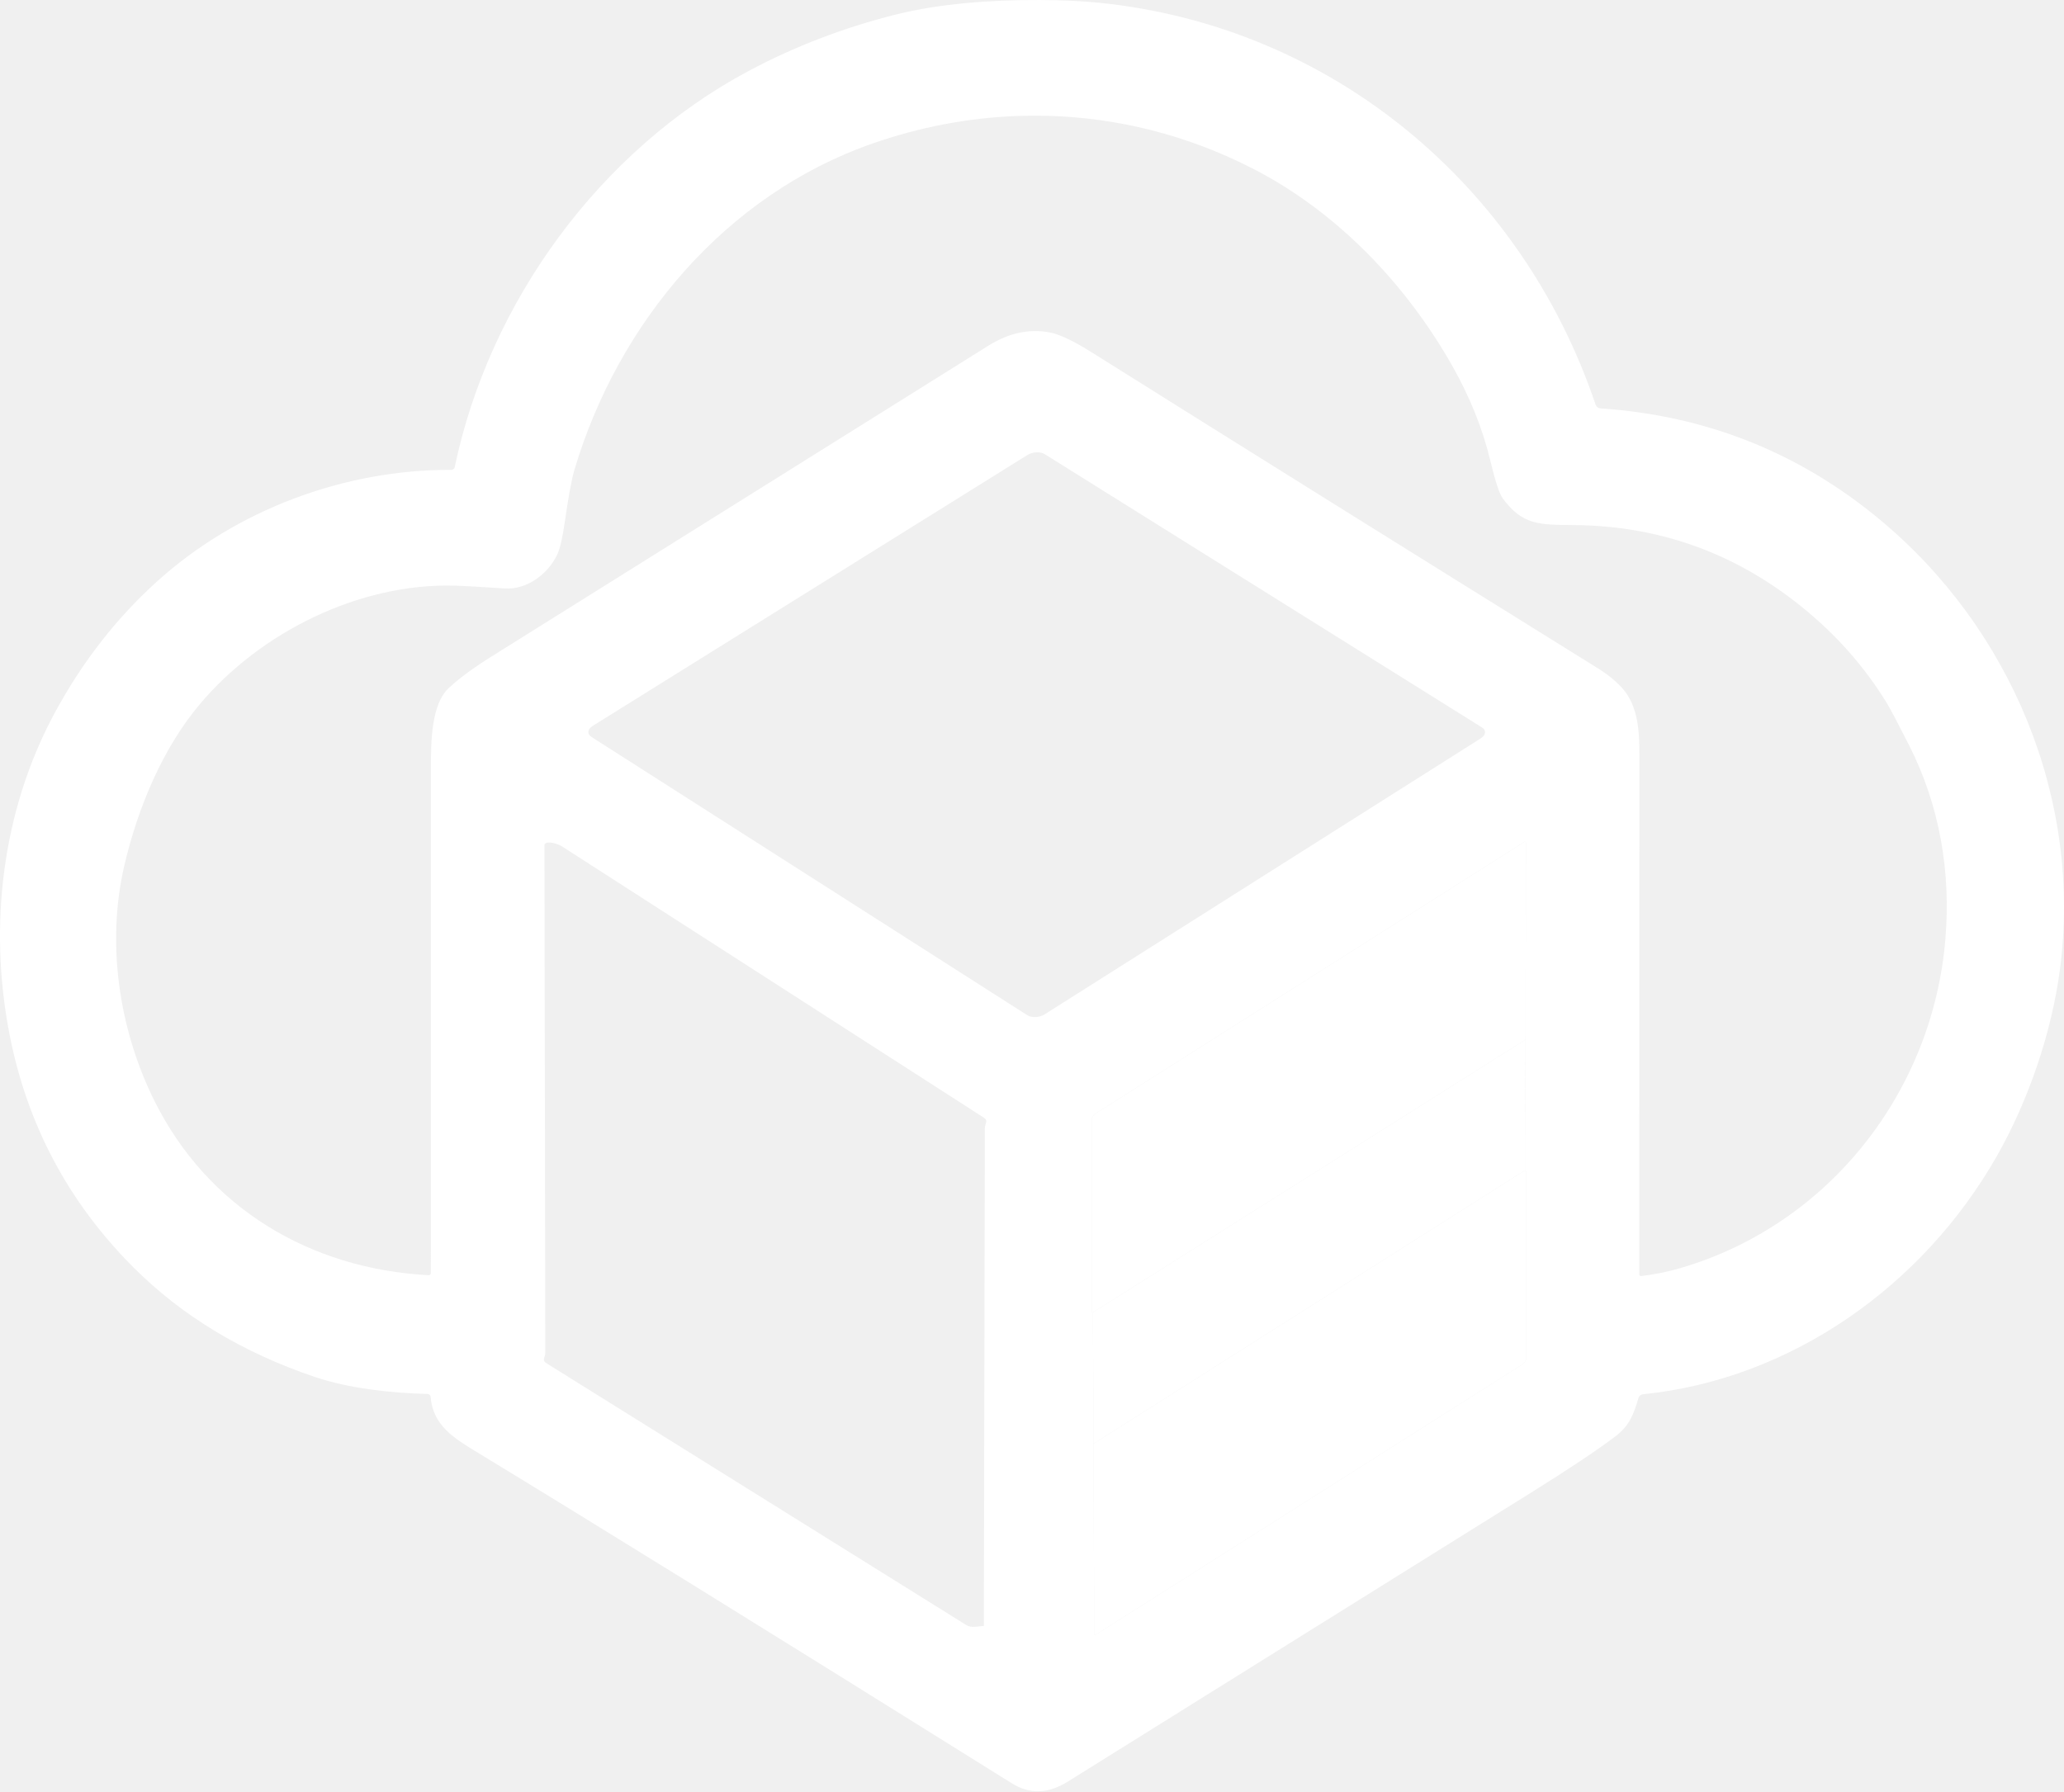
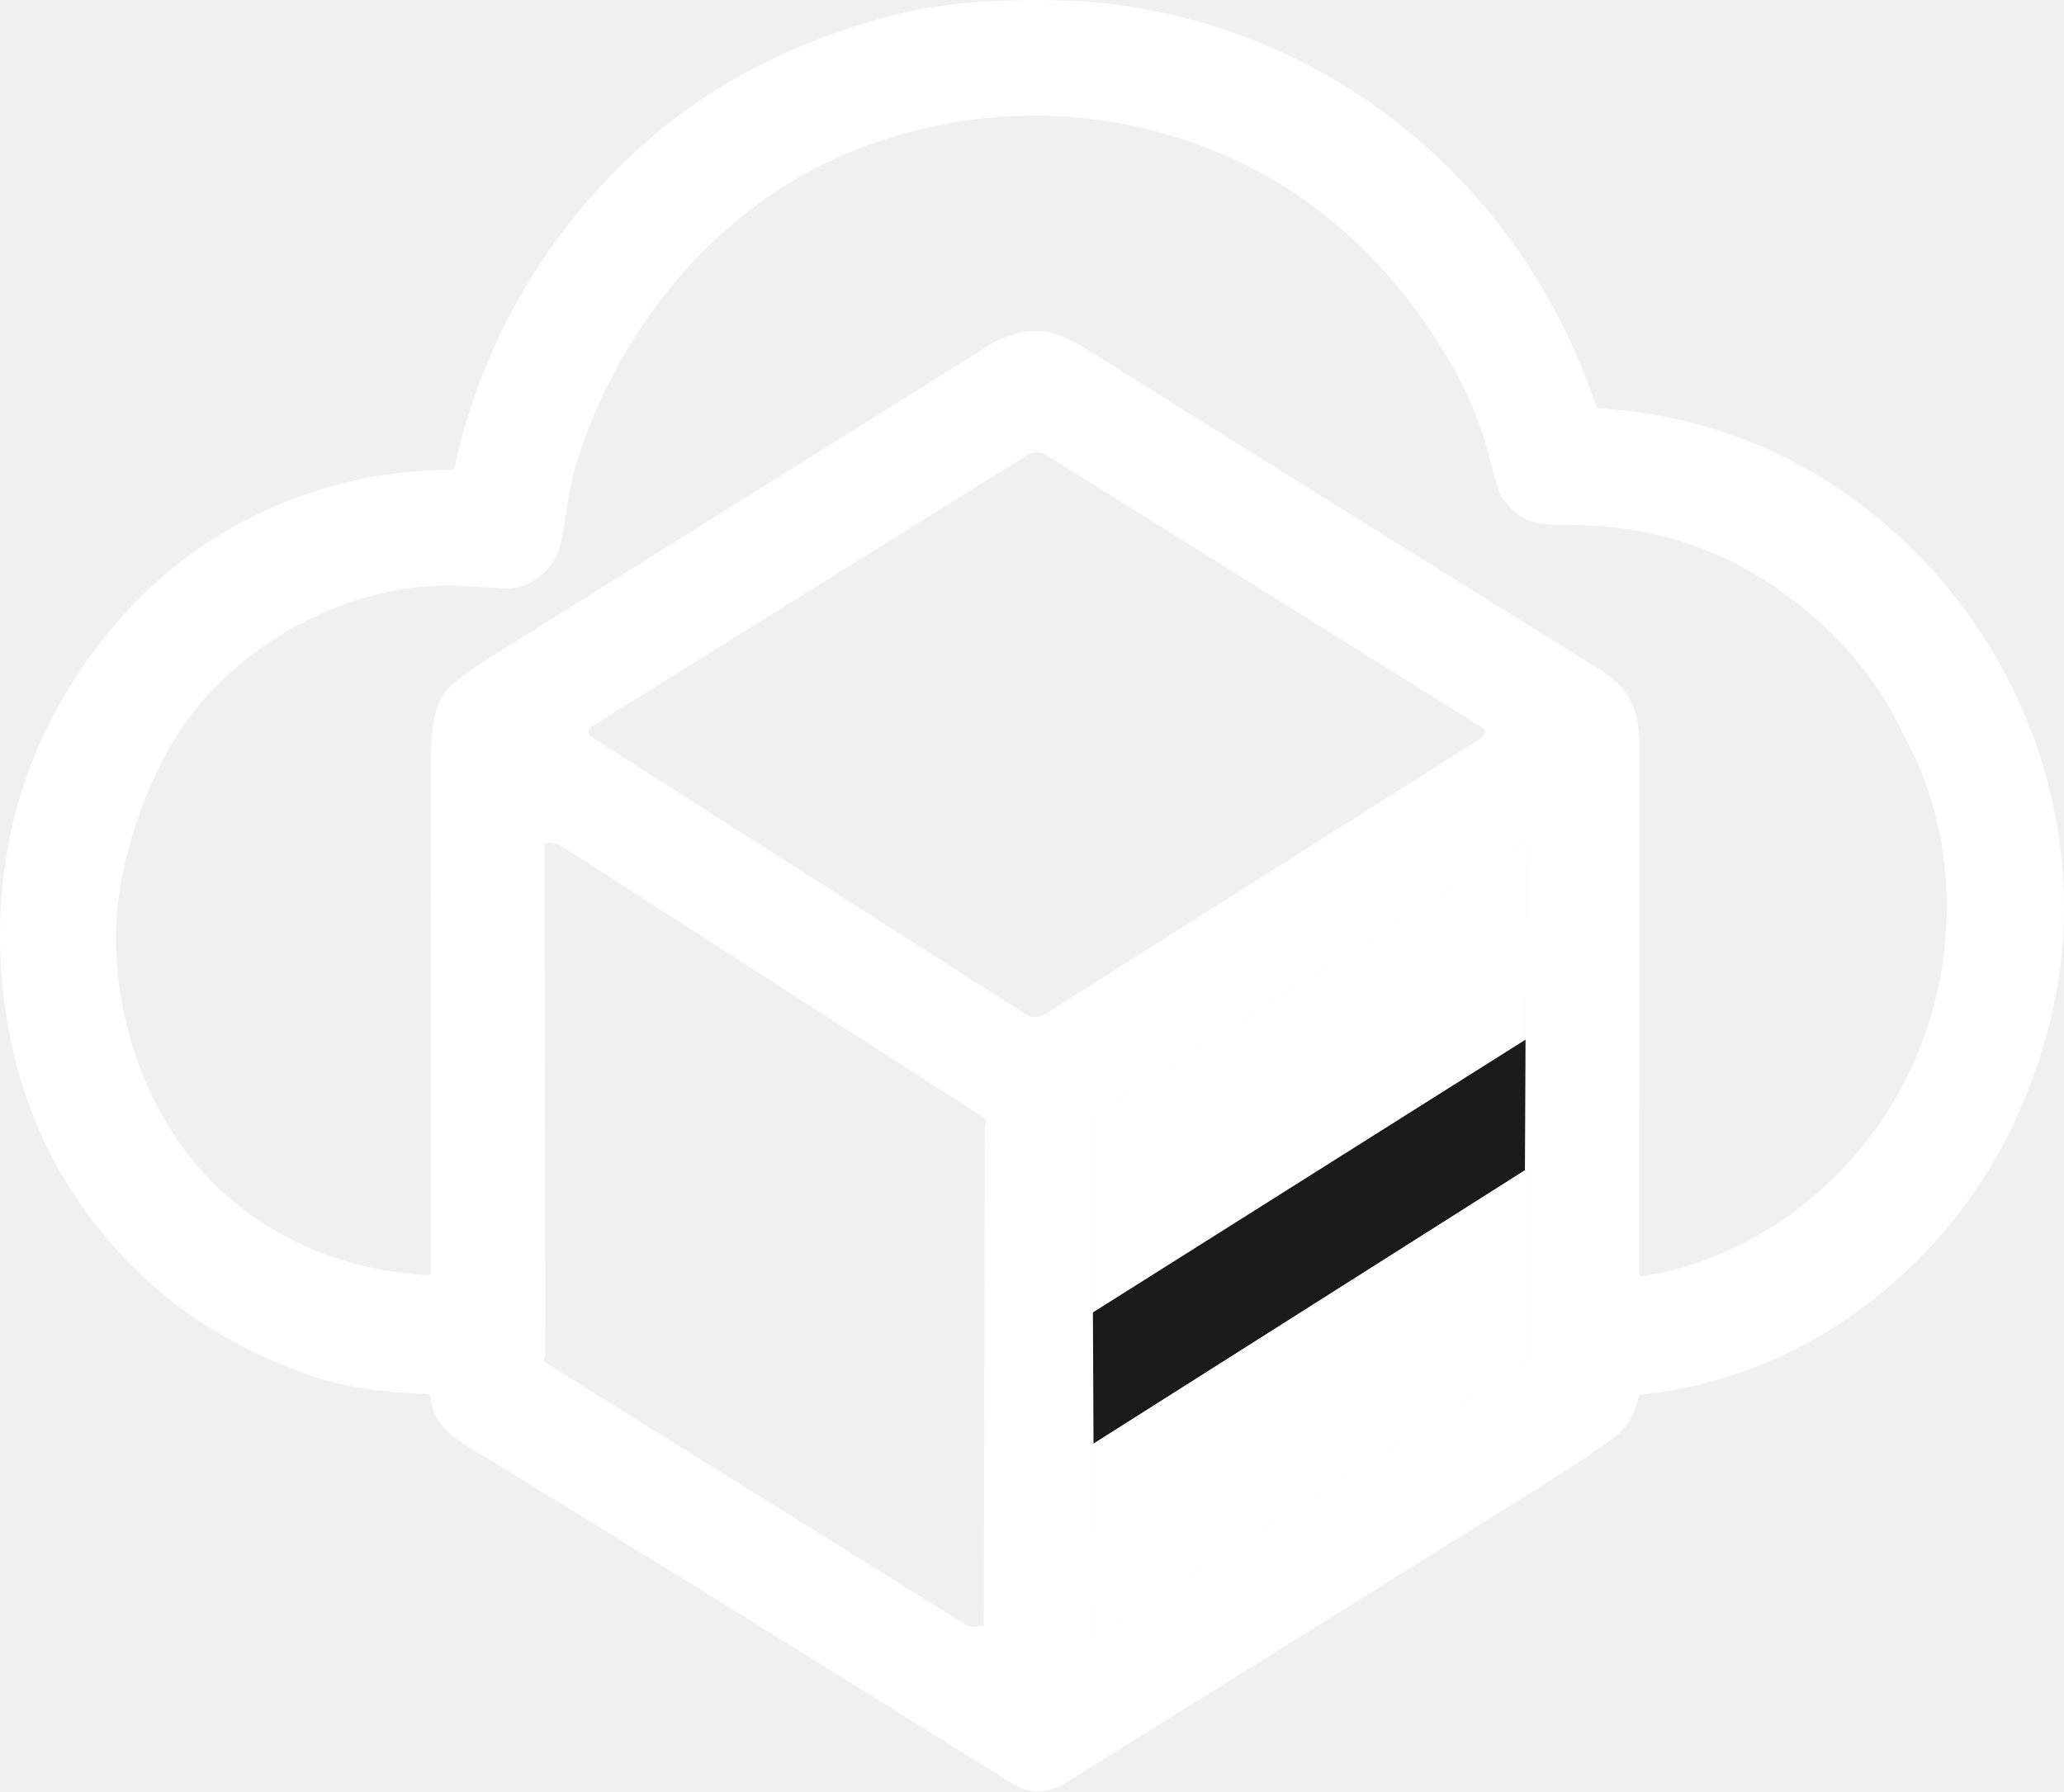
<svg xmlns="http://www.w3.org/2000/svg" width="407.28" height="353.538" viewBox="0 0 407.28 353.538" fill="none" version="1.1" id="svg21">
  <defs id="defs21" />
  <path d="m 205.185,0.002 c -10.022,-0.045 -19.997,0.77 -28.349,2.854 -10.281,2.573 -19.977,6.286 -29.09,11.139 -29.399,15.678 -51.201,45.644 -58.021,78.207 -0.064,0.313 -0.346,0.536 -0.672,0.535 -21.221,-0.091 -42.548,7.959 -58.142,22.089 -8.03,7.28 -14.746,15.926 -20.148,25.94 -10.331,19.167 -13.035,41.853 -8.927,63.164 3.454,17.939 11.633,33.355 24.536,46.248 9.566,9.556 21.465,16.745 35.698,21.569 6.698,2.273 15.043,3.201 22.285,3.374 0.329,0.003 0.6,0.257 0.619,0.581 0.431,5.672 4.736,8.232 9.215,10.951 22.172,13.467 57.342,35.248 105.513,65.339 3.474,2.17 7.135,2.054 10.981,-0.348 11.192,-6.998 41.696,-26.03 91.513,-57.099 7.356,-4.586 12.867,-8.263 16.532,-11.033 2.862,-2.159 3.632,-4.411 4.599,-7.621 0.119,-0.389 0.457,-0.668 0.86,-0.709 29.376,-2.96 55.355,-21.545 69.825,-46.979 6.313,-11.087 10.844,-24.515 12.46,-36.832 4.426,-33.576 -9.599,-67.354 -35.645,-88.914 -15.884,-13.156 -34.202,-20.439 -54.955,-21.849 -0.48,-0.032 -0.891,-0.35 -1.041,-0.807 -14.666,-43.393 -52.139,-74.628 -98.009,-79.265 -3.277,-0.332 -7.157,-0.51 -11.637,-0.535 z m 1.326,22.853 c 13.921,0.341 27.74,3.777 40.654,10.397 16.569,8.488 30.223,22.716 39.444,39.02 3.464,6.132 5.954,12.349 7.469,18.652 0.982,4.093 1.807,6.586 2.476,7.477 3.92,5.218 6.971,5.165 14.138,5.233 17.853,0.166 33.631,6.245 47.335,18.238 5.699,4.994 10.482,10.656 14.348,16.984 0.635,1.042 2.077,3.782 4.328,8.217 6.034,11.872 8.292,25.012 7.167,38.341 -2.53,30.101 -22.921,56.147 -52.003,64.786 -2.583,0.771 -5.263,1.323 -8.042,1.655 -0.19,0.018 -0.355,-0.127 -0.348,-0.31 0.021,-42.32 0.028,-76.506 0.022,-102.554 0,-4.38 -0.18,-9.538 -3.314,-13.088 -1.274,-1.44 -2.933,-2.795 -4.977,-4.063 -36.797,-22.872 -70.036,-43.624 -99.715,-62.257 -3.64,-2.291 -6.438,-3.617 -8.397,-3.979 -4.043,-0.755 -8.07,0.123 -12.083,2.636 -36.933,23.119 -68.745,43.023 -95.433,59.713 -3.942,2.462 -7.771,4.802 -11.033,7.845 -3.451,3.217 -3.519,10.55 -3.519,15.837 0,64.629 -0.005,97.841 -0.015,99.639 0,0.234 -0.197,0.421 -0.431,0.408 -23.471,-1.238 -43.604,-13.345 -54.071,-34.331 -7.053,-14.137 -9.568,-31.211 -5.959,-46.602 2.651,-11.328 7.56,-23.147 15.014,-31.93 11.924,-14.062 31.272,-23.713 50.061,-23.237 1.585,0.04 4.916,0.227 9.991,0.559 4.267,0.279 8.465,-2.756 10.338,-6.683 0.539,-1.133 1.035,-3.272 1.488,-6.419 0.725,-5.025 1.346,-8.418 1.865,-10.18 8.586,-29.029 29.822,-54.403 58.844,-64.53 9.283,-3.24 18.832,-5.06 28.387,-5.431 1.99,-0.077 3.982,-0.092 5.971,-0.043 z m -2.015,66.422 c 0.62,-0.033 1.222,0.085 1.662,0.36 l 86.283,53.941 c 0.881,0.551 0.774,1.503 -0.242,2.147 l -86.056,54.47 c -1.016,0.644 -2.555,0.732 -3.431,0.173 l -86.023,-54.935 c -0.875,-0.56 -0.779,-1.51 0.242,-2.147 l 85.796,-53.476 c 0.511,-0.318 1.149,-0.5 1.769,-0.532 z m 96.348,76.857 c 0.114,-0.07 0.261,0.011 0.265,0.144 l -0.084,38.914 -0.121,25.79 c 0.061,0.041 0.123,0.086 0.189,0.136 0.028,0.02 0.046,0.05 0.046,0.083 v 36.785 c 0,0.527 -0.27,1.016 -0.717,1.298 l -84.242,53.378 c -0.118,0.069 -0.266,-0.015 -0.271,-0.152 l -0.128,-37.57 -0.121,-25.91 -0.196,-0.016 c -0.013,0 -0.024,-0.009 -0.024,-0.022 V 221.09 c -0.001,-0.526 0.272,-1.015 0.718,-1.292 z m -192.593,0.15 c 0.798,-0.032 1.98,0.34 2.612,0.747 l 83.23,53.531 c 1.011,0.65 0.244,1.107 0.242,2.146 l -0.199,98.218 c -1.039,0 -2.411,0.464 -3.431,-0.172 l -82.863,-51.685 c -1.02,-0.637 -0.239,-1.107 -0.24,-2.146 l -0.17,-100.067 c 0,-0.389 0.34,-0.553 0.819,-0.572 z" fill="#ffffff" id="path1" />
  <path d="m 301.026,205.193 -85.366,53.837 c -0.065,-0.005 -0.131,-0.01 -0.196,-0.015 -0.006,0 -0.012,-0.003 -0.016,-0.007 -0.004,-0.004 -0.007,-0.01 -0.007,-0.016 v -37.903 c 0,-0.258 0.066,-0.513 0.191,-0.739 0.126,-0.226 0.307,-0.416 0.527,-0.552 l 84.686,-53.664 c 0.026,-0.015 0.056,-0.024 0.086,-0.025 0.031,-0.001 0.061,0.006 0.088,0.021 0.026,0.014 0.049,0.036 0.065,0.062 0.016,0.026 0.025,0.055 0.025,0.086 z" fill="#ffffff" id="path2" />
-   <path d="m 301.026,205.192 -0.121,25.79 -85.124,53.958 -0.121,-25.91 z" fill="#ffffff" id="path3" />
+   <path d="m 301.026,205.192 -0.121,25.79 -85.124,53.958 -0.121,-25.91 z" fill="#1a1a1a" id="path3" />
  <path d="m 215.781,284.94 85.125,-53.958 c 0.06,0.04 0.123,0.086 0.188,0.136 0.014,0.01 0.026,0.022 0.034,0.037 0.008,0.014 0.012,0.03 0.012,0.046 v 36.785 c 0,0.259 -0.066,0.514 -0.191,0.741 -0.126,0.227 -0.307,0.419 -0.527,0.558 l -84.241,53.376 c -0.027,0.016 -0.057,0.024 -0.089,0.025 -0.031,0 -0.062,-0.008 -0.089,-0.023 -0.028,-0.015 -0.051,-0.037 -0.067,-0.064 -0.016,-0.027 -0.025,-0.057 -0.026,-0.089 z" fill="#ffffff" id="path4" />
</svg>
